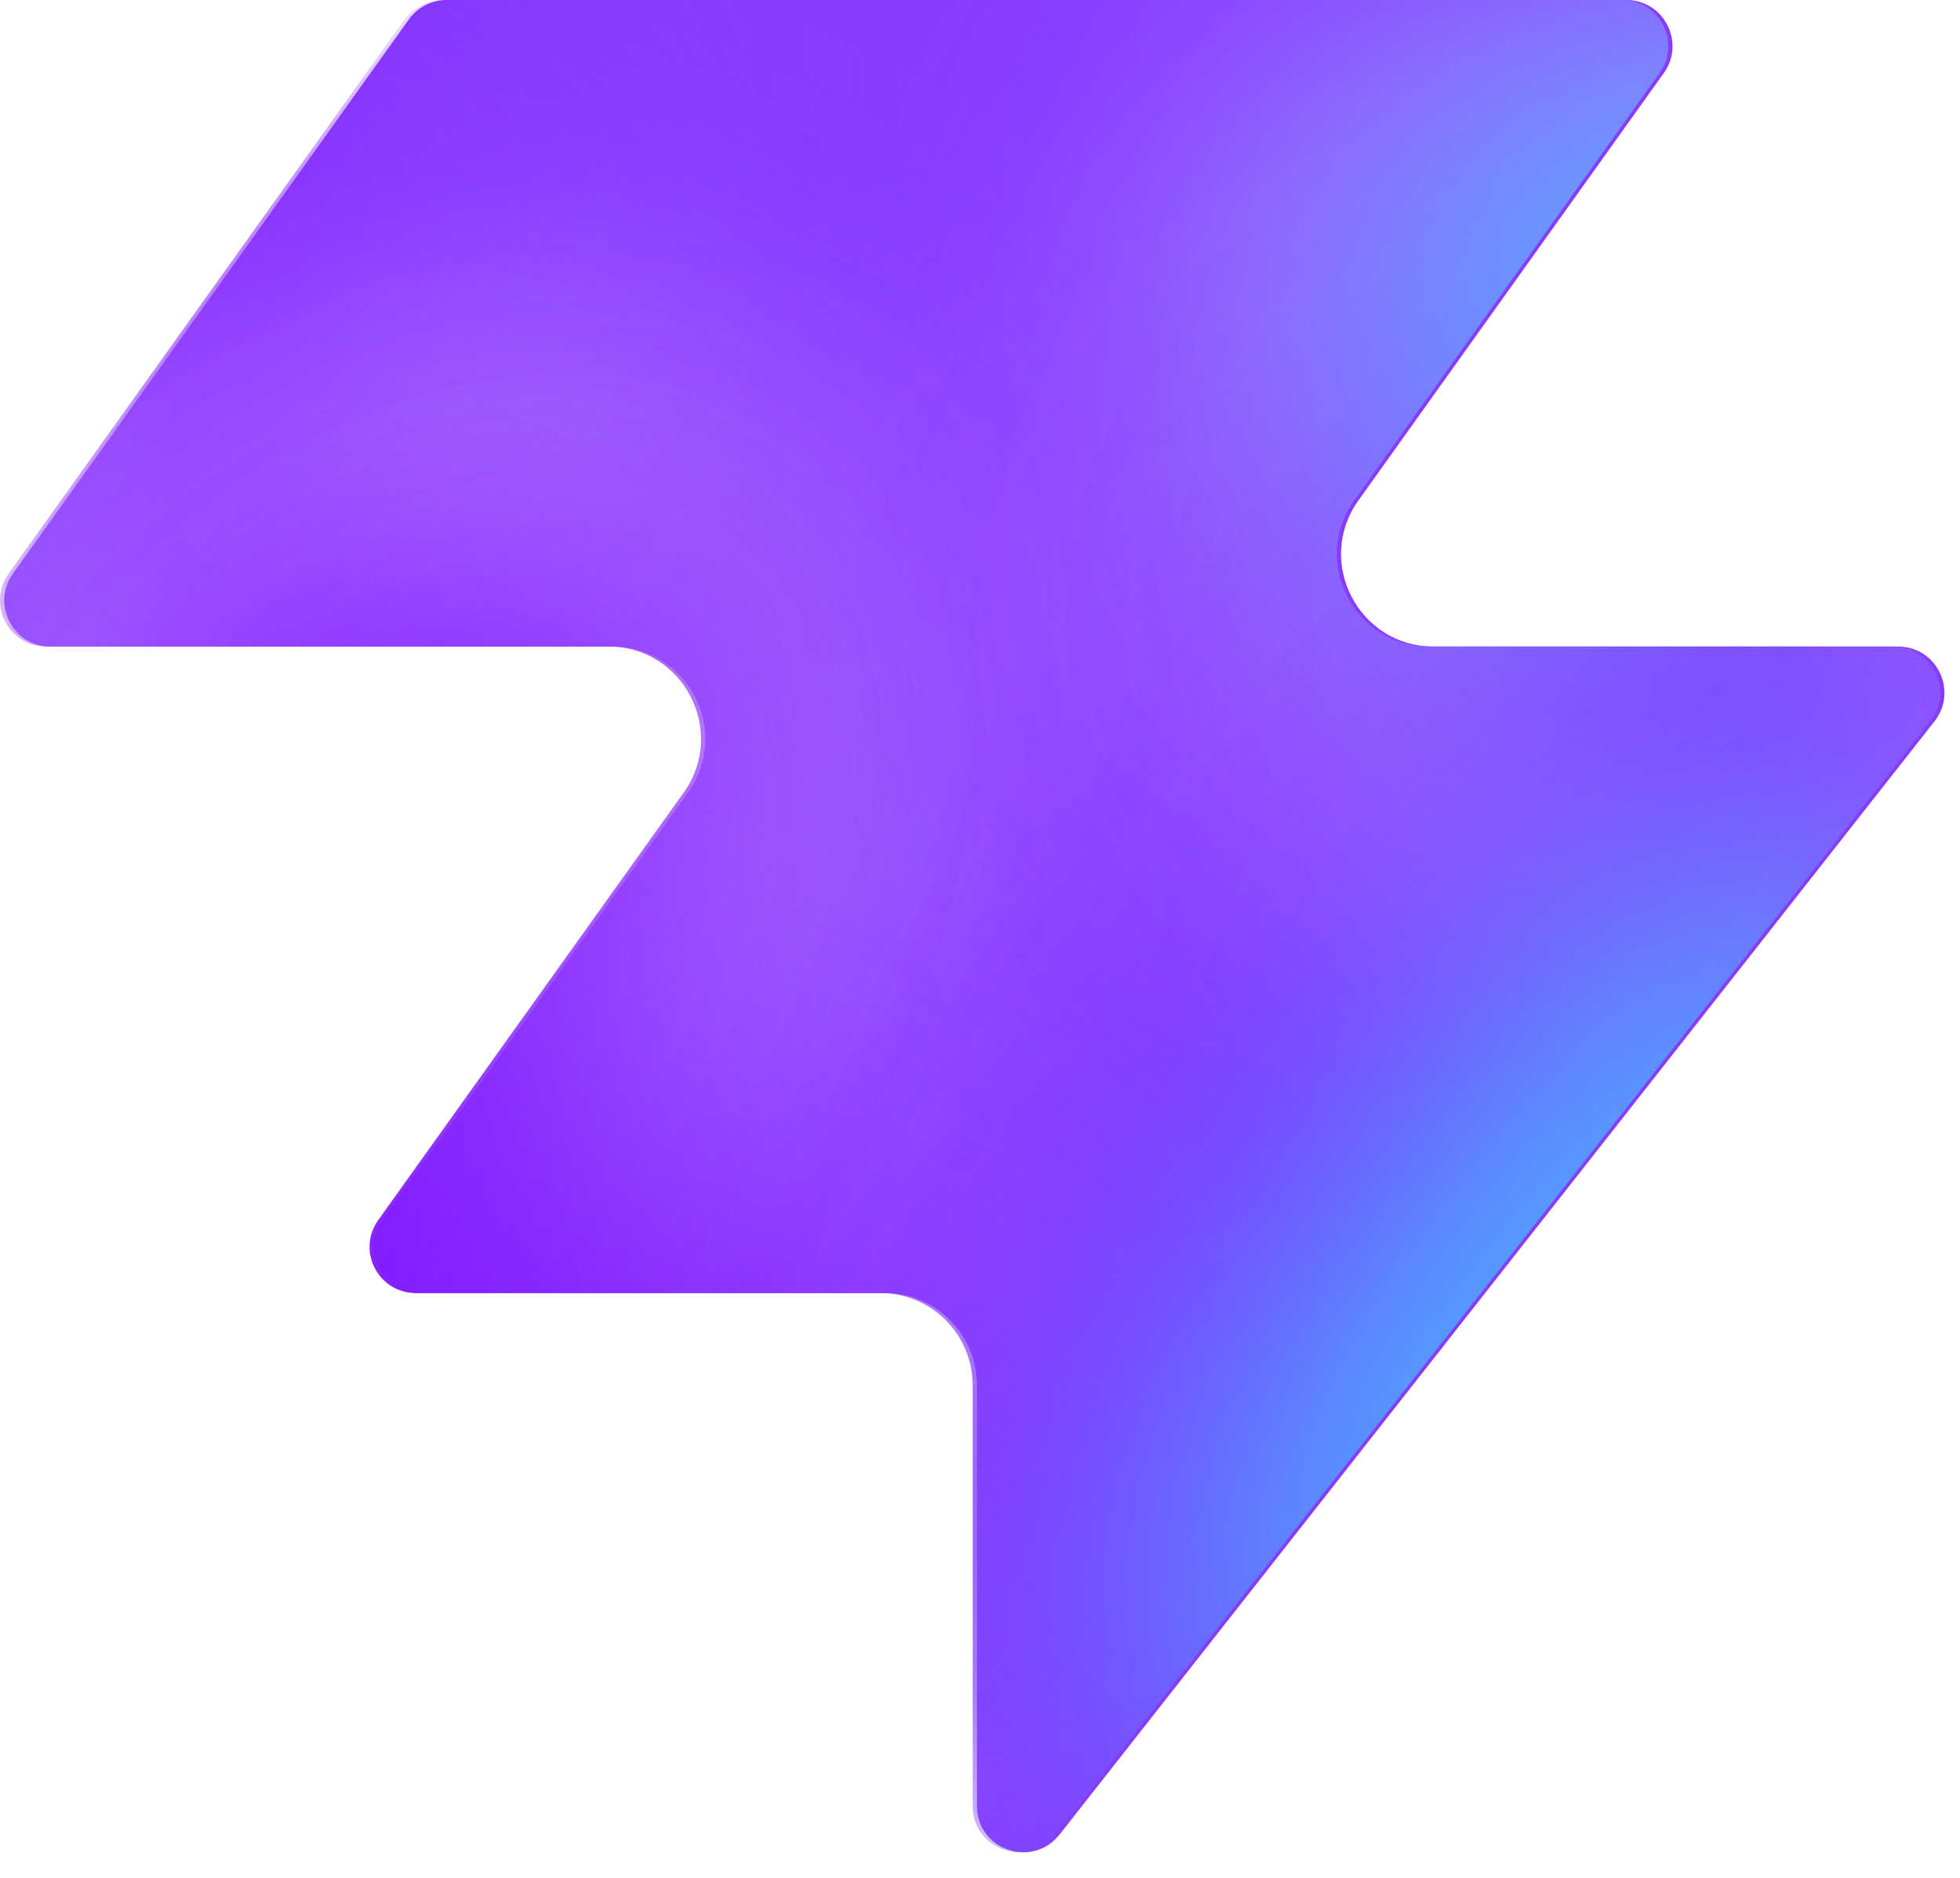
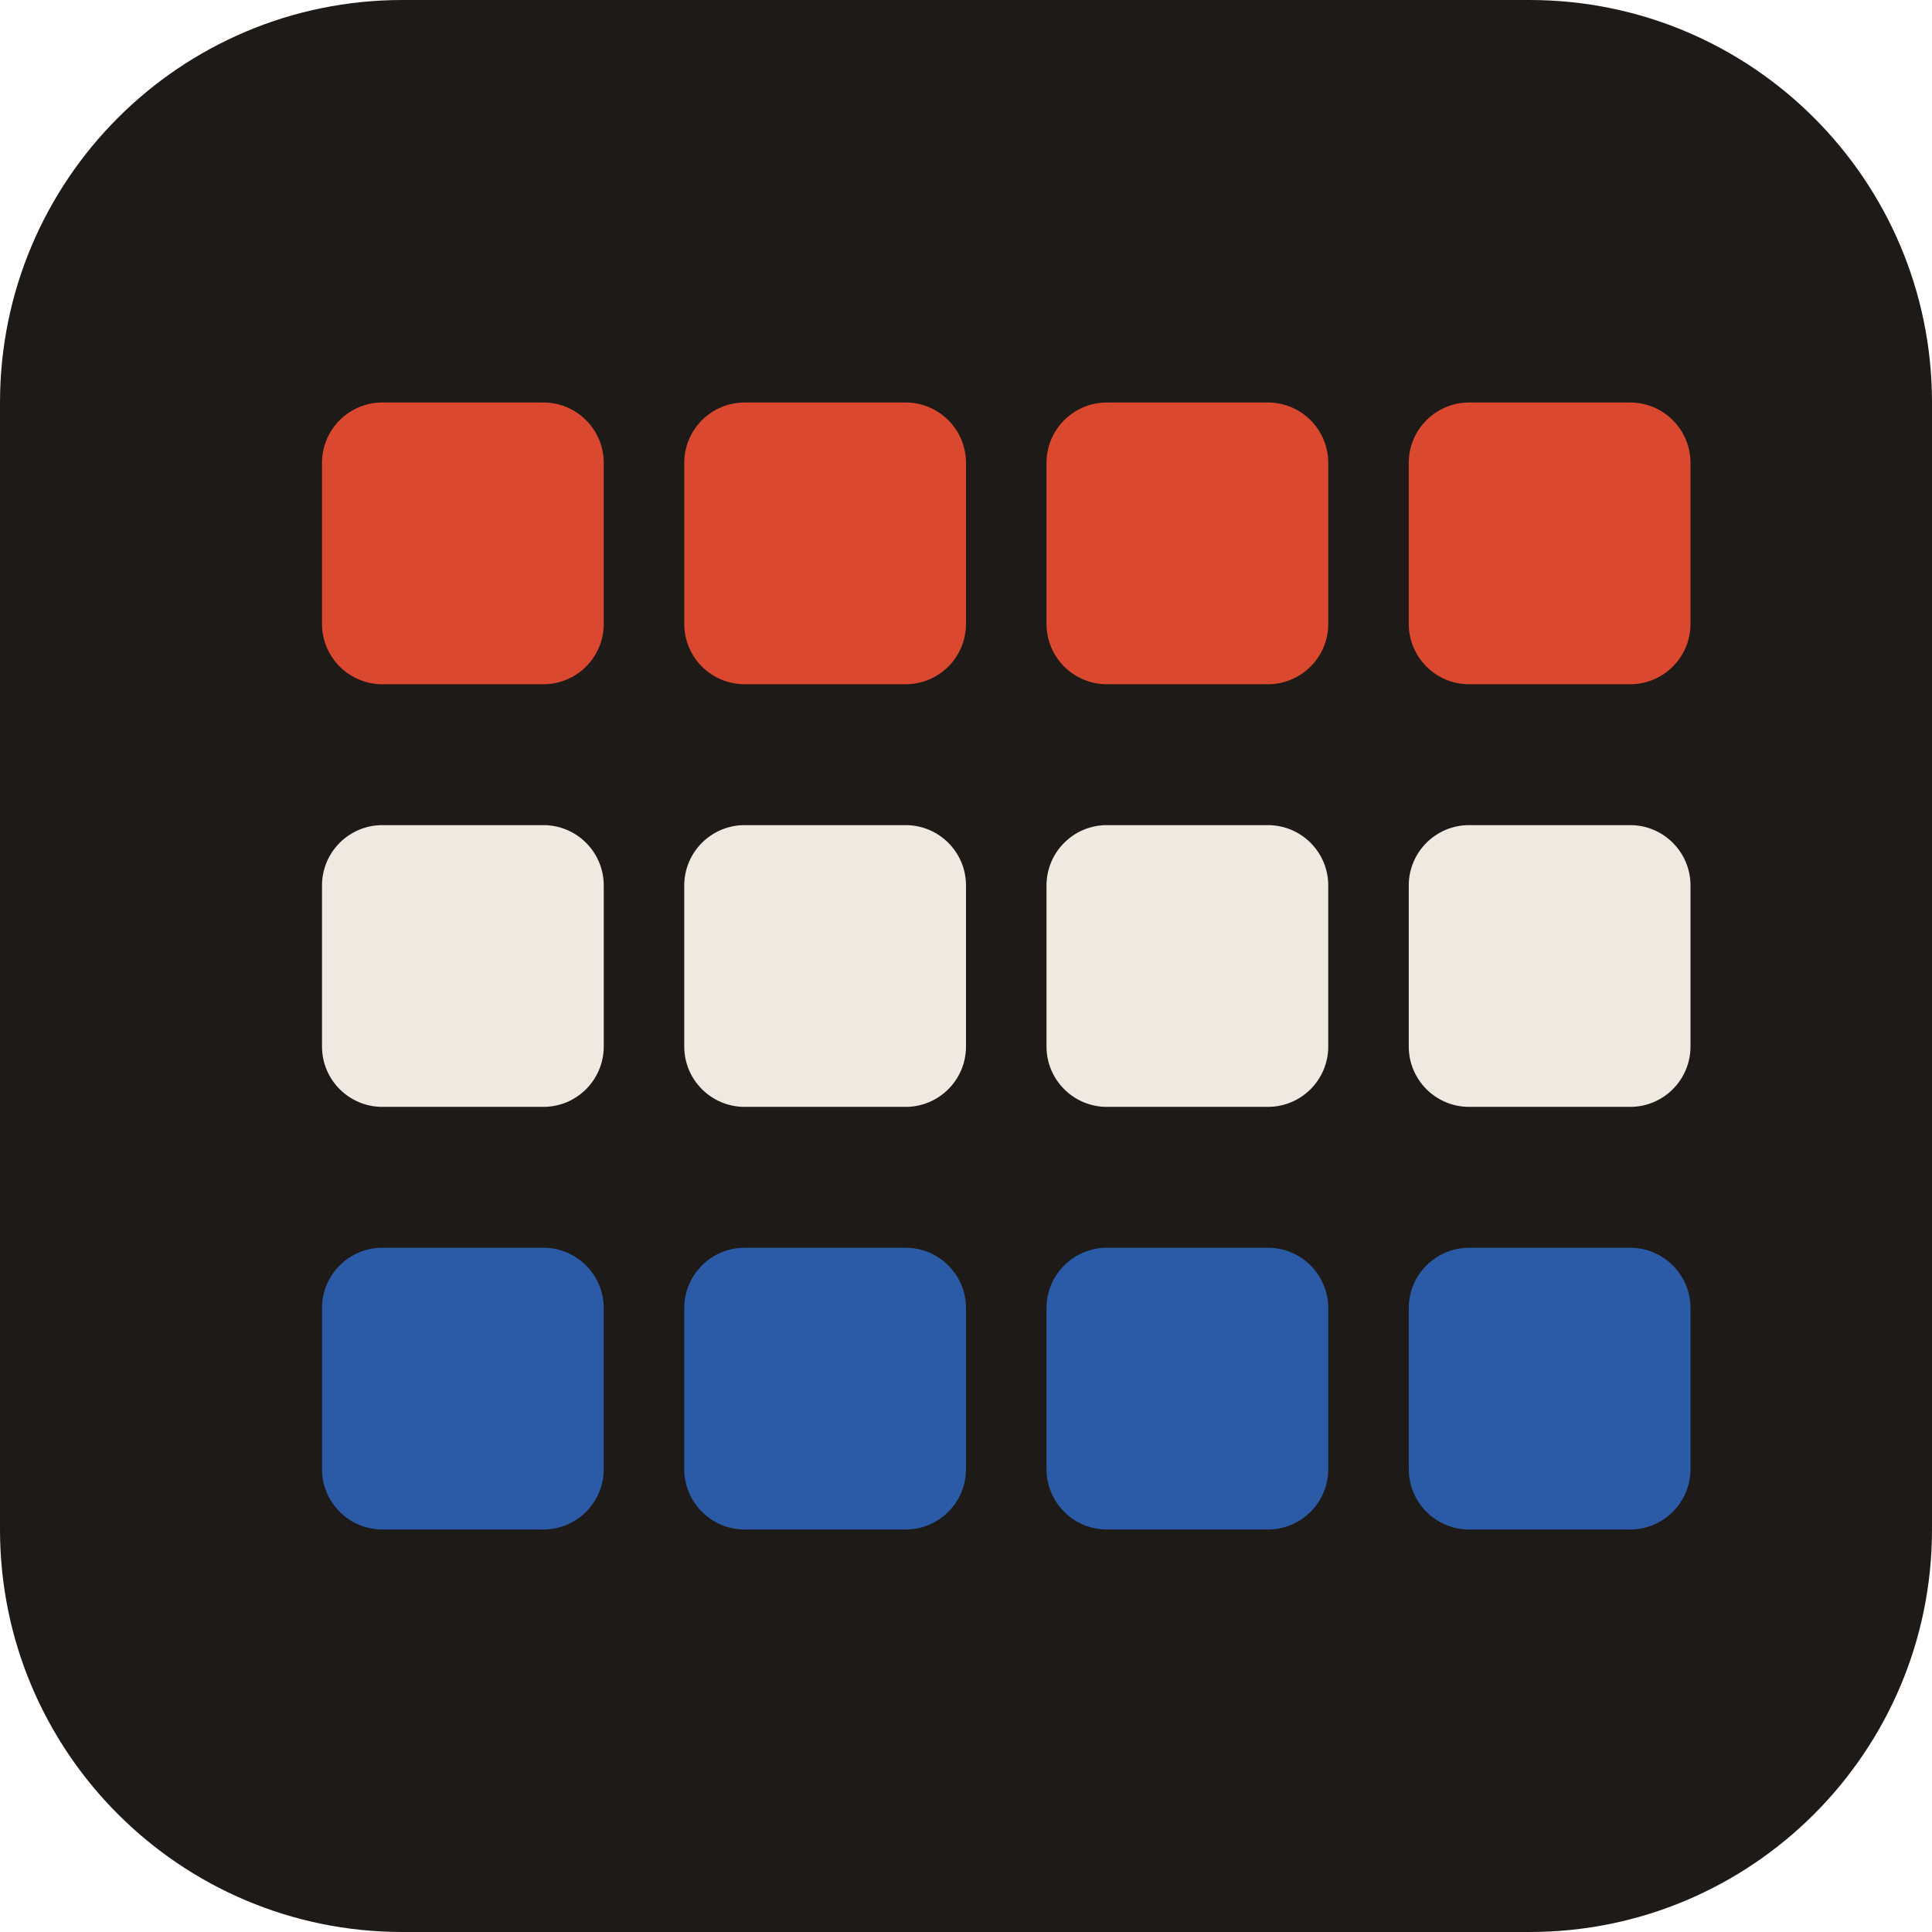
- <svg xmlns="http://www.w3.org/2000/svg" width="48" height="46" fill="none" viewBox="0 0 48 46">
-   <path fill="#863bff" d="M25.946 44.938c-.664.845-2.021.375-2.021-.698V33.937a2.26 2.26 0 0 0-2.262-2.262H10.287c-.92 0-1.456-1.04-.92-1.788l7.48-10.471c1.07-1.497 0-3.578-1.842-3.578H1.237c-.92 0-1.456-1.04-.92-1.788L10.013.474c.214-.297.556-.474.92-.474h28.894c.92 0 1.456 1.04.92 1.788l-7.48 10.471c-1.07 1.498 0 3.579 1.842 3.579h11.377c.943 0 1.473 1.088.89 1.83L25.947 44.94z" style="fill:#863bff;fill:color(display-p3 .525 .23 1);fill-opacity:1" />
-   <mask id="a" width="48" height="46" x="0" y="0" maskUnits="userSpaceOnUse" style="mask-type:alpha">
-     <path fill="#000" d="M25.842 44.938c-.664.844-2.021.375-2.021-.698V33.937a2.26 2.26 0 0 0-2.262-2.262H10.183c-.92 0-1.456-1.04-.92-1.788l7.48-10.471c1.07-1.498 0-3.579-1.842-3.579H1.133c-.92 0-1.456-1.04-.92-1.787L9.91.473c.214-.297.556-.474.92-.474h28.894c.92 0 1.456 1.04.92 1.788l-7.48 10.471c-1.07 1.498 0 3.578 1.842 3.578h11.377c.943 0 1.473 1.088.89 1.832L25.843 44.94z" style="fill:#000;fill-opacity:1" />
-   </mask>
-   <g mask="url(#a)">
-     <g filter="url(#b)">
-       <ellipse cx="5.508" cy="14.704" fill="#ede6ff" rx="5.508" ry="14.704" style="fill:#ede6ff;fill:color(display-p3 .927 .903 1);fill-opacity:1" transform="matrix(.00324 1 1 -.00324 -4.47 31.516)" />
-     </g>
-     <g filter="url(#c)">
-       <ellipse cx="10.399" cy="29.851" fill="#ede6ff" rx="10.399" ry="29.851" style="fill:#ede6ff;fill:color(display-p3 .927 .903 1);fill-opacity:1" transform="matrix(.00324 1 1 -.00324 -39.328 7.883)" />
-     </g>
-     <g filter="url(#d)">
-       <ellipse cx="5.508" cy="30.487" fill="#7e14ff" rx="5.508" ry="30.487" style="fill:#7e14ff;fill:color(display-p3 .492 .077 1);fill-opacity:1" transform="rotate(89.814 -25.913 -14.639)scale(1 -1)" />
-     </g>
-     <g filter="url(#e)">
-       <ellipse cx="5.508" cy="30.599" fill="#7e14ff" rx="5.508" ry="30.599" style="fill:#7e14ff;fill:color(display-p3 .492 .077 1);fill-opacity:1" transform="rotate(89.814 -32.644 -3.334)scale(1 -1)" />
-     </g>
-     <g filter="url(#f)">
-       <ellipse cx="5.508" cy="30.599" fill="#7e14ff" rx="5.508" ry="30.599" style="fill:#7e14ff;fill:color(display-p3 .492 .077 1);fill-opacity:1" transform="matrix(.00324 1 1 -.00324 -34.34 30.47)" />
-     </g>
-     <g filter="url(#g)">
-       <ellipse cx="14.072" cy="22.078" fill="#ede6ff" rx="14.072" ry="22.078" style="fill:#ede6ff;fill:color(display-p3 .927 .903 1);fill-opacity:1" transform="rotate(93.35 24.506 48.493)scale(-1 1)" />
-     </g>
-     <g filter="url(#h)">
-       <ellipse cx="3.47" cy="21.501" fill="#7e14ff" rx="3.47" ry="21.501" style="fill:#7e14ff;fill:color(display-p3 .492 .077 1);fill-opacity:1" transform="rotate(89.009 28.708 47.59)scale(-1 1)" />
-     </g>
-     <g filter="url(#i)">
-       <ellipse cx="3.47" cy="21.501" fill="#7e14ff" rx="3.47" ry="21.501" style="fill:#7e14ff;fill:color(display-p3 .492 .077 1);fill-opacity:1" transform="rotate(89.009 28.708 47.59)scale(-1 1)" />
-     </g>
-     <g filter="url(#j)">
-       <ellipse cx=".387" cy="8.972" fill="#7e14ff" rx="4.407" ry="29.108" style="fill:#7e14ff;fill:color(display-p3 .492 .077 1);fill-opacity:1" transform="rotate(39.51 .387 8.972)" />
-     </g>
-     <g filter="url(#k)">
-       <ellipse cx="47.523" cy="-6.092" fill="#7e14ff" rx="4.407" ry="29.108" style="fill:#7e14ff;fill:color(display-p3 .492 .077 1);fill-opacity:1" transform="rotate(37.892 47.523 -6.092)" />
-     </g>
-     <g filter="url(#l)">
-       <ellipse cx="41.412" cy="6.333" fill="#47bfff" rx="5.971" ry="9.665" style="fill:#47bfff;fill:color(display-p3 .28 .748 1);fill-opacity:1" transform="rotate(37.892 41.412 6.333)" />
-     </g>
-     <g filter="url(#m)">
-       <ellipse cx="-1.879" cy="38.332" fill="#7e14ff" rx="4.407" ry="29.108" style="fill:#7e14ff;fill:color(display-p3 .492 .077 1);fill-opacity:1" transform="rotate(37.892 -1.88 38.332)" />
-     </g>
-     <g filter="url(#n)">
-       <ellipse cx="-1.879" cy="38.332" fill="#7e14ff" rx="4.407" ry="29.108" style="fill:#7e14ff;fill:color(display-p3 .492 .077 1);fill-opacity:1" transform="rotate(37.892 -1.88 38.332)" />
-     </g>
-     <g filter="url(#o)">
-       <ellipse cx="35.651" cy="29.907" fill="#7e14ff" rx="4.407" ry="29.108" style="fill:#7e14ff;fill:color(display-p3 .492 .077 1);fill-opacity:1" transform="rotate(37.892 35.651 29.907)" />
-     </g>
-     <g filter="url(#p)">
-       <ellipse cx="38.418" cy="32.4" fill="#47bfff" rx="5.971" ry="15.297" style="fill:#47bfff;fill:color(display-p3 .28 .748 1);fill-opacity:1" transform="rotate(37.892 38.418 32.4)" />
-     </g>
+ <svg xmlns="http://www.w3.org/2000/svg" viewBox="0 0 48 48">
+   <rect width="48" height="48" rx="10" fill="#1d1a18" />
+   <g fill="#d9482f">
+     <rect x="8" y="10" width="7" height="7" rx="1.5" />
+     <rect x="17" y="10" width="7" height="7" rx="1.5" />
+     <rect x="26" y="10" width="7" height="7" rx="1.5" />
+     <rect x="35" y="10" width="7" height="7" rx="1.5" />
  </g>
-   <defs>
-     <filter id="b" width="60.045" height="41.654" x="-19.77" y="16.149" color-interpolation-filters="sRGB" filterUnits="userSpaceOnUse">
-       <feFlood flood-opacity="0" result="BackgroundImageFix" />
-       <feBlend in="SourceGraphic" in2="BackgroundImageFix" result="shape" />
-       <feGaussianBlur result="effect1_foregroundBlur_2002_17158" stdDeviation="7.659" />
-     </filter>
-     <filter id="c" width="90.34" height="51.437" x="-54.613" y="-7.533" color-interpolation-filters="sRGB" filterUnits="userSpaceOnUse">
-       <feFlood flood-opacity="0" result="BackgroundImageFix" />
-       <feBlend in="SourceGraphic" in2="BackgroundImageFix" result="shape" />
-       <feGaussianBlur result="effect1_foregroundBlur_2002_17158" stdDeviation="7.659" />
-     </filter>
-     <filter id="d" width="79.355" height="29.4" x="-49.64" y="2.03" color-interpolation-filters="sRGB" filterUnits="userSpaceOnUse">
-       <feFlood flood-opacity="0" result="BackgroundImageFix" />
-       <feBlend in="SourceGraphic" in2="BackgroundImageFix" result="shape" />
-       <feGaussianBlur result="effect1_foregroundBlur_2002_17158" stdDeviation="4.596" />
-     </filter>
-     <filter id="e" width="79.579" height="29.4" x="-45.045" y="20.029" color-interpolation-filters="sRGB" filterUnits="userSpaceOnUse">
-       <feFlood flood-opacity="0" result="BackgroundImageFix" />
-       <feBlend in="SourceGraphic" in2="BackgroundImageFix" result="shape" />
-       <feGaussianBlur result="effect1_foregroundBlur_2002_17158" stdDeviation="4.596" />
-     </filter>
-     <filter id="f" width="79.579" height="29.4" x="-43.513" y="21.178" color-interpolation-filters="sRGB" filterUnits="userSpaceOnUse">
-       <feFlood flood-opacity="0" result="BackgroundImageFix" />
-       <feBlend in="SourceGraphic" in2="BackgroundImageFix" result="shape" />
-       <feGaussianBlur result="effect1_foregroundBlur_2002_17158" stdDeviation="4.596" />
-     </filter>
-     <filter id="g" width="74.749" height="58.852" x="15.756" y="-17.901" color-interpolation-filters="sRGB" filterUnits="userSpaceOnUse">
-       <feFlood flood-opacity="0" result="BackgroundImageFix" />
-       <feBlend in="SourceGraphic" in2="BackgroundImageFix" result="shape" />
-       <feGaussianBlur result="effect1_foregroundBlur_2002_17158" stdDeviation="7.659" />
-     </filter>
-     <filter id="h" width="61.377" height="25.362" x="23.548" y="2.284" color-interpolation-filters="sRGB" filterUnits="userSpaceOnUse">
-       <feFlood flood-opacity="0" result="BackgroundImageFix" />
-       <feBlend in="SourceGraphic" in2="BackgroundImageFix" result="shape" />
-       <feGaussianBlur result="effect1_foregroundBlur_2002_17158" stdDeviation="4.596" />
-     </filter>
-     <filter id="i" width="61.377" height="25.362" x="23.548" y="2.284" color-interpolation-filters="sRGB" filterUnits="userSpaceOnUse">
-       <feFlood flood-opacity="0" result="BackgroundImageFix" />
-       <feBlend in="SourceGraphic" in2="BackgroundImageFix" result="shape" />
-       <feGaussianBlur result="effect1_foregroundBlur_2002_17158" stdDeviation="4.596" />
-     </filter>
-     <filter id="j" width="56.045" height="63.649" x="-27.636" y="-22.853" color-interpolation-filters="sRGB" filterUnits="userSpaceOnUse">
-       <feFlood flood-opacity="0" result="BackgroundImageFix" />
-       <feBlend in="SourceGraphic" in2="BackgroundImageFix" result="shape" />
-       <feGaussianBlur result="effect1_foregroundBlur_2002_17158" stdDeviation="4.596" />
-     </filter>
-     <filter id="k" width="54.814" height="64.646" x="20.116" y="-38.415" color-interpolation-filters="sRGB" filterUnits="userSpaceOnUse">
-       <feFlood flood-opacity="0" result="BackgroundImageFix" />
-       <feBlend in="SourceGraphic" in2="BackgroundImageFix" result="shape" />
-       <feGaussianBlur result="effect1_foregroundBlur_2002_17158" stdDeviation="4.596" />
-     </filter>
-     <filter id="l" width="33.541" height="35.313" x="24.641" y="-11.323" color-interpolation-filters="sRGB" filterUnits="userSpaceOnUse">
-       <feFlood flood-opacity="0" result="BackgroundImageFix" />
-       <feBlend in="SourceGraphic" in2="BackgroundImageFix" result="shape" />
-       <feGaussianBlur result="effect1_foregroundBlur_2002_17158" stdDeviation="4.596" />
-     </filter>
-     <filter id="m" width="54.814" height="64.646" x="-29.286" y="6.009" color-interpolation-filters="sRGB" filterUnits="userSpaceOnUse">
-       <feFlood flood-opacity="0" result="BackgroundImageFix" />
-       <feBlend in="SourceGraphic" in2="BackgroundImageFix" result="shape" />
-       <feGaussianBlur result="effect1_foregroundBlur_2002_17158" stdDeviation="4.596" />
-     </filter>
-     <filter id="n" width="54.814" height="64.646" x="-29.286" y="6.009" color-interpolation-filters="sRGB" filterUnits="userSpaceOnUse">
-       <feFlood flood-opacity="0" result="BackgroundImageFix" />
-       <feBlend in="SourceGraphic" in2="BackgroundImageFix" result="shape" />
-       <feGaussianBlur result="effect1_foregroundBlur_2002_17158" stdDeviation="4.596" />
-     </filter>
-     <filter id="o" width="54.814" height="64.646" x="8.244" y="-2.416" color-interpolation-filters="sRGB" filterUnits="userSpaceOnUse">
-       <feFlood flood-opacity="0" result="BackgroundImageFix" />
-       <feBlend in="SourceGraphic" in2="BackgroundImageFix" result="shape" />
-       <feGaussianBlur result="effect1_foregroundBlur_2002_17158" stdDeviation="4.596" />
-     </filter>
-     <filter id="p" width="39.409" height="43.623" x="18.713" y="10.588" color-interpolation-filters="sRGB" filterUnits="userSpaceOnUse">
-       <feFlood flood-opacity="0" result="BackgroundImageFix" />
-       <feBlend in="SourceGraphic" in2="BackgroundImageFix" result="shape" />
-       <feGaussianBlur result="effect1_foregroundBlur_2002_17158" stdDeviation="4.596" />
-     </filter>
-   </defs>
+   <g fill="#efe9e1">
+     <rect x="8" y="20.5" width="7" height="7" rx="1.5" />
+     <rect x="17" y="20.5" width="7" height="7" rx="1.5" />
+     <rect x="26" y="20.5" width="7" height="7" rx="1.5" />
+     <rect x="35" y="20.5" width="7" height="7" rx="1.5" />
+   </g>
+   <g fill="#2b5aa6">
+     <rect x="8" y="31" width="7" height="7" rx="1.5" />
+     <rect x="17" y="31" width="7" height="7" rx="1.5" />
+     <rect x="26" y="31" width="7" height="7" rx="1.5" />
+     <rect x="35" y="31" width="7" height="7" rx="1.5" />
+   </g>
</svg>
